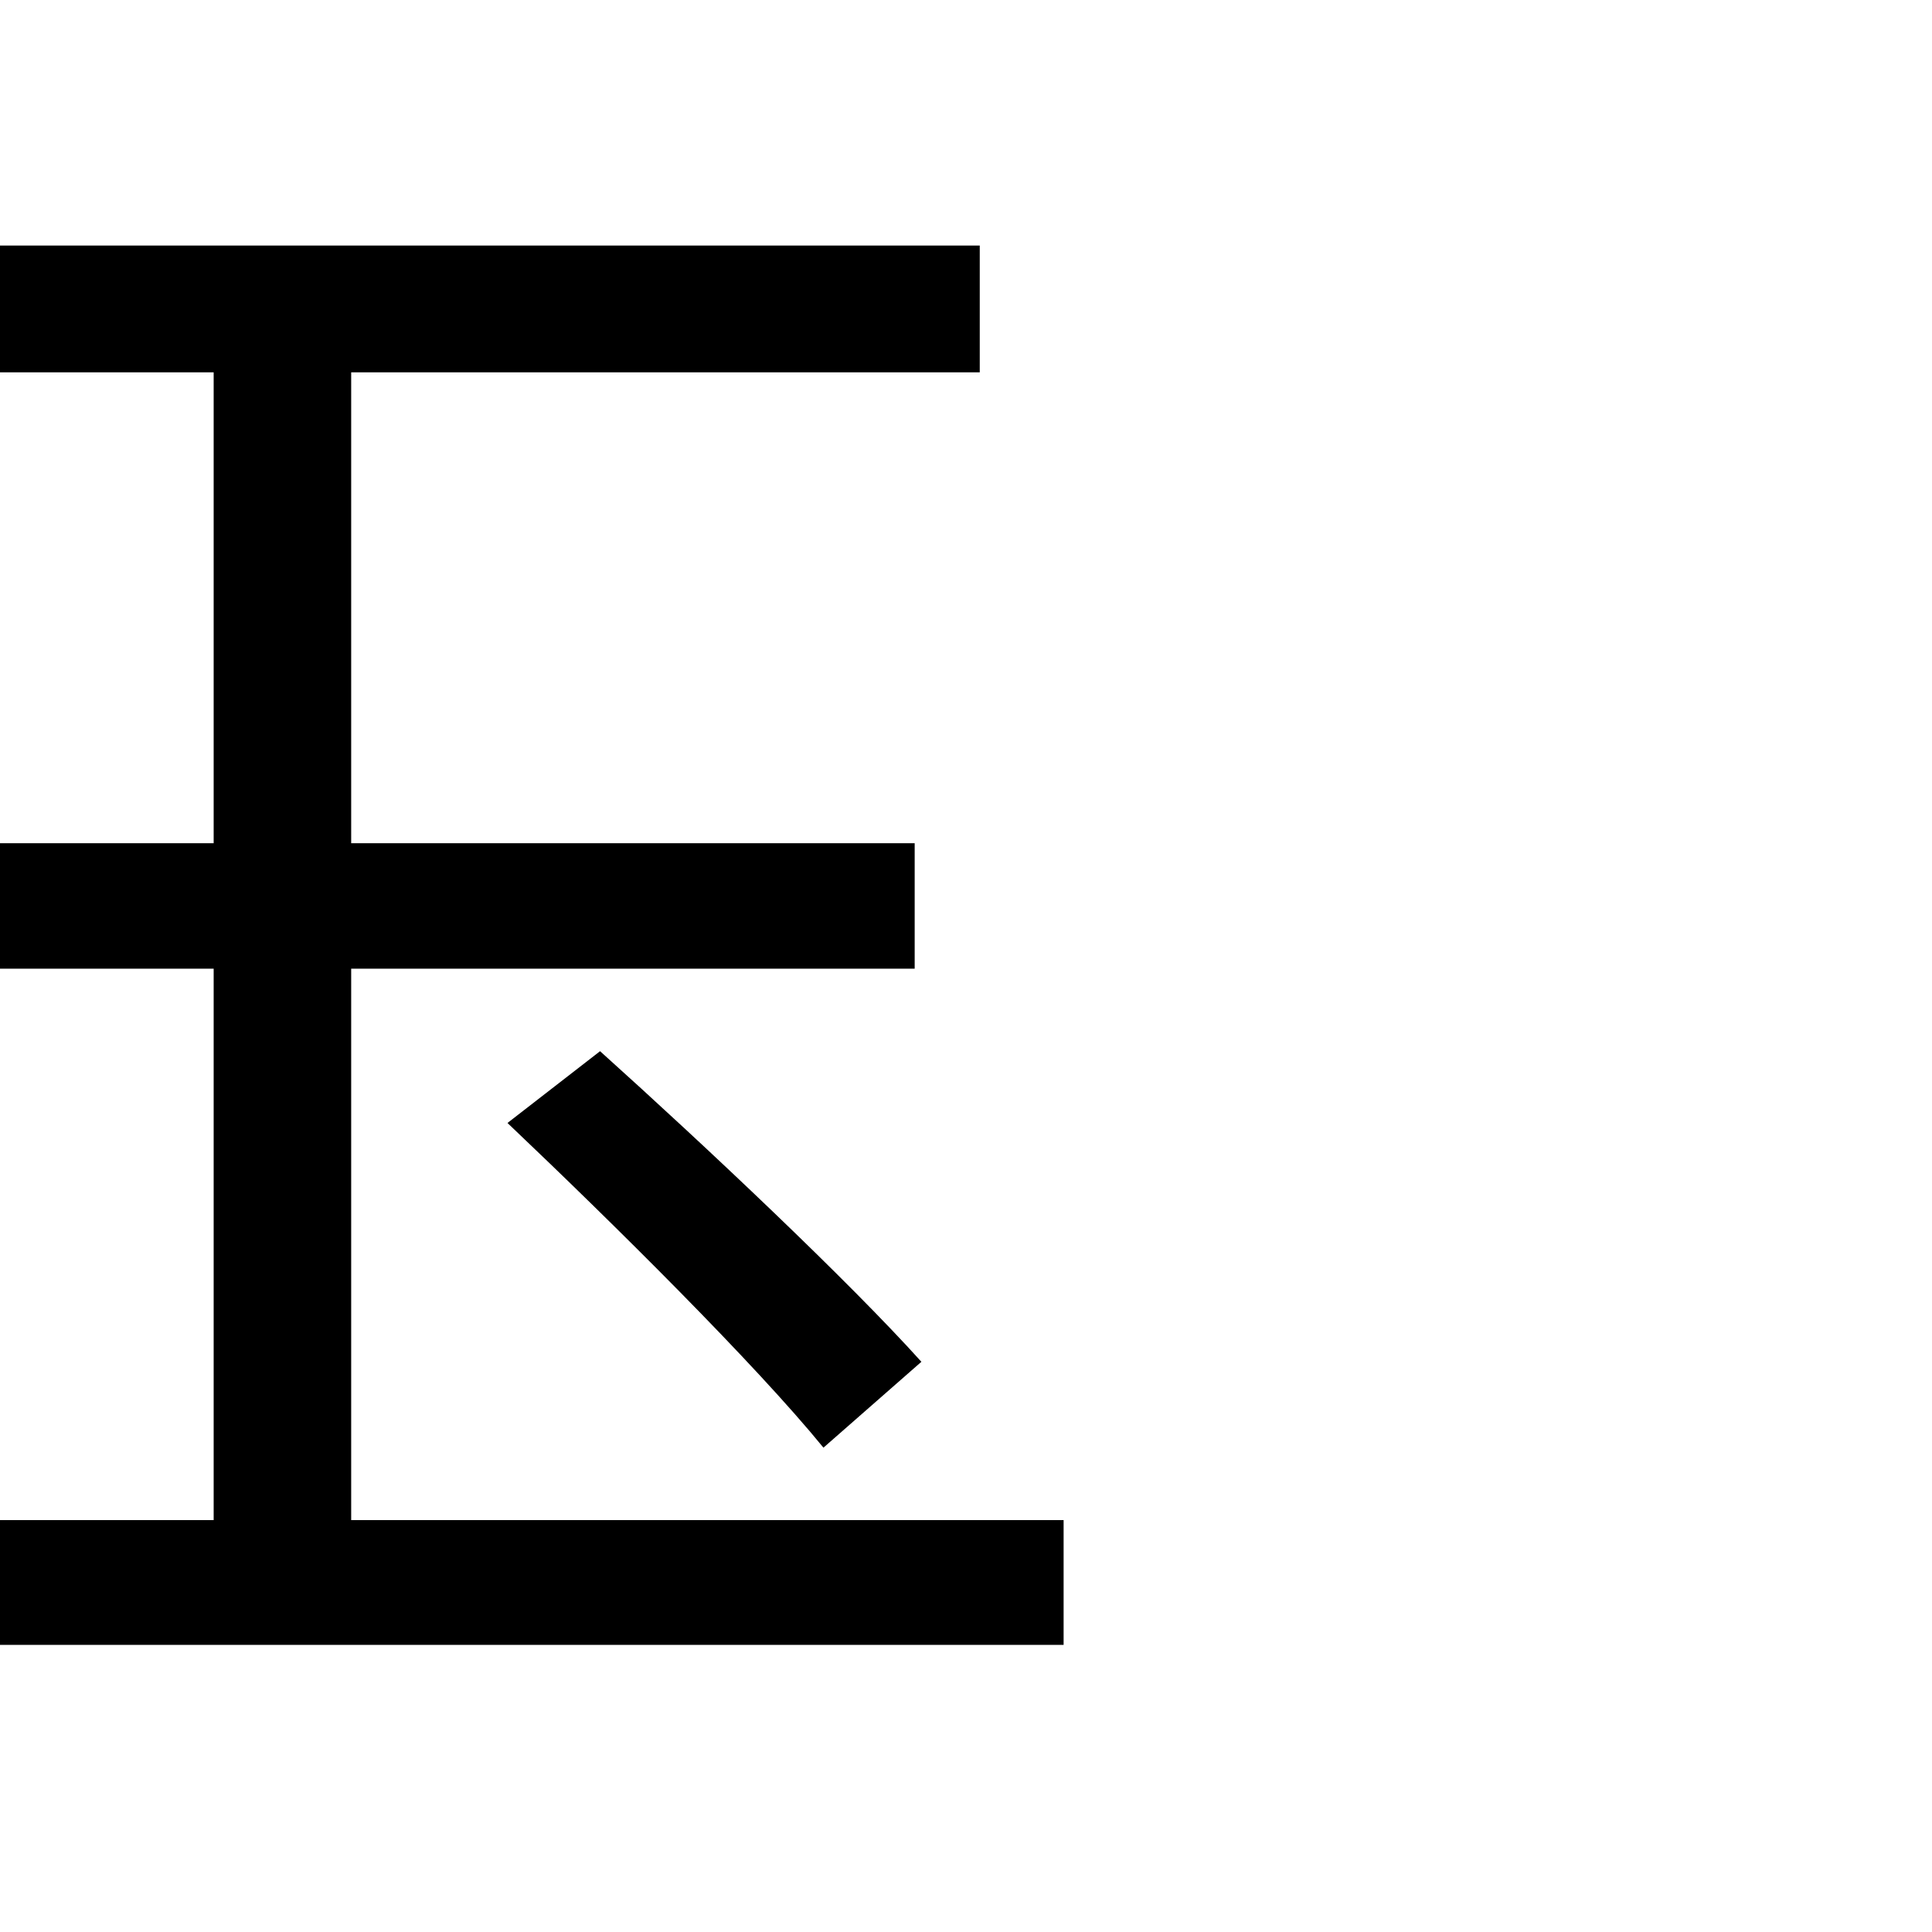
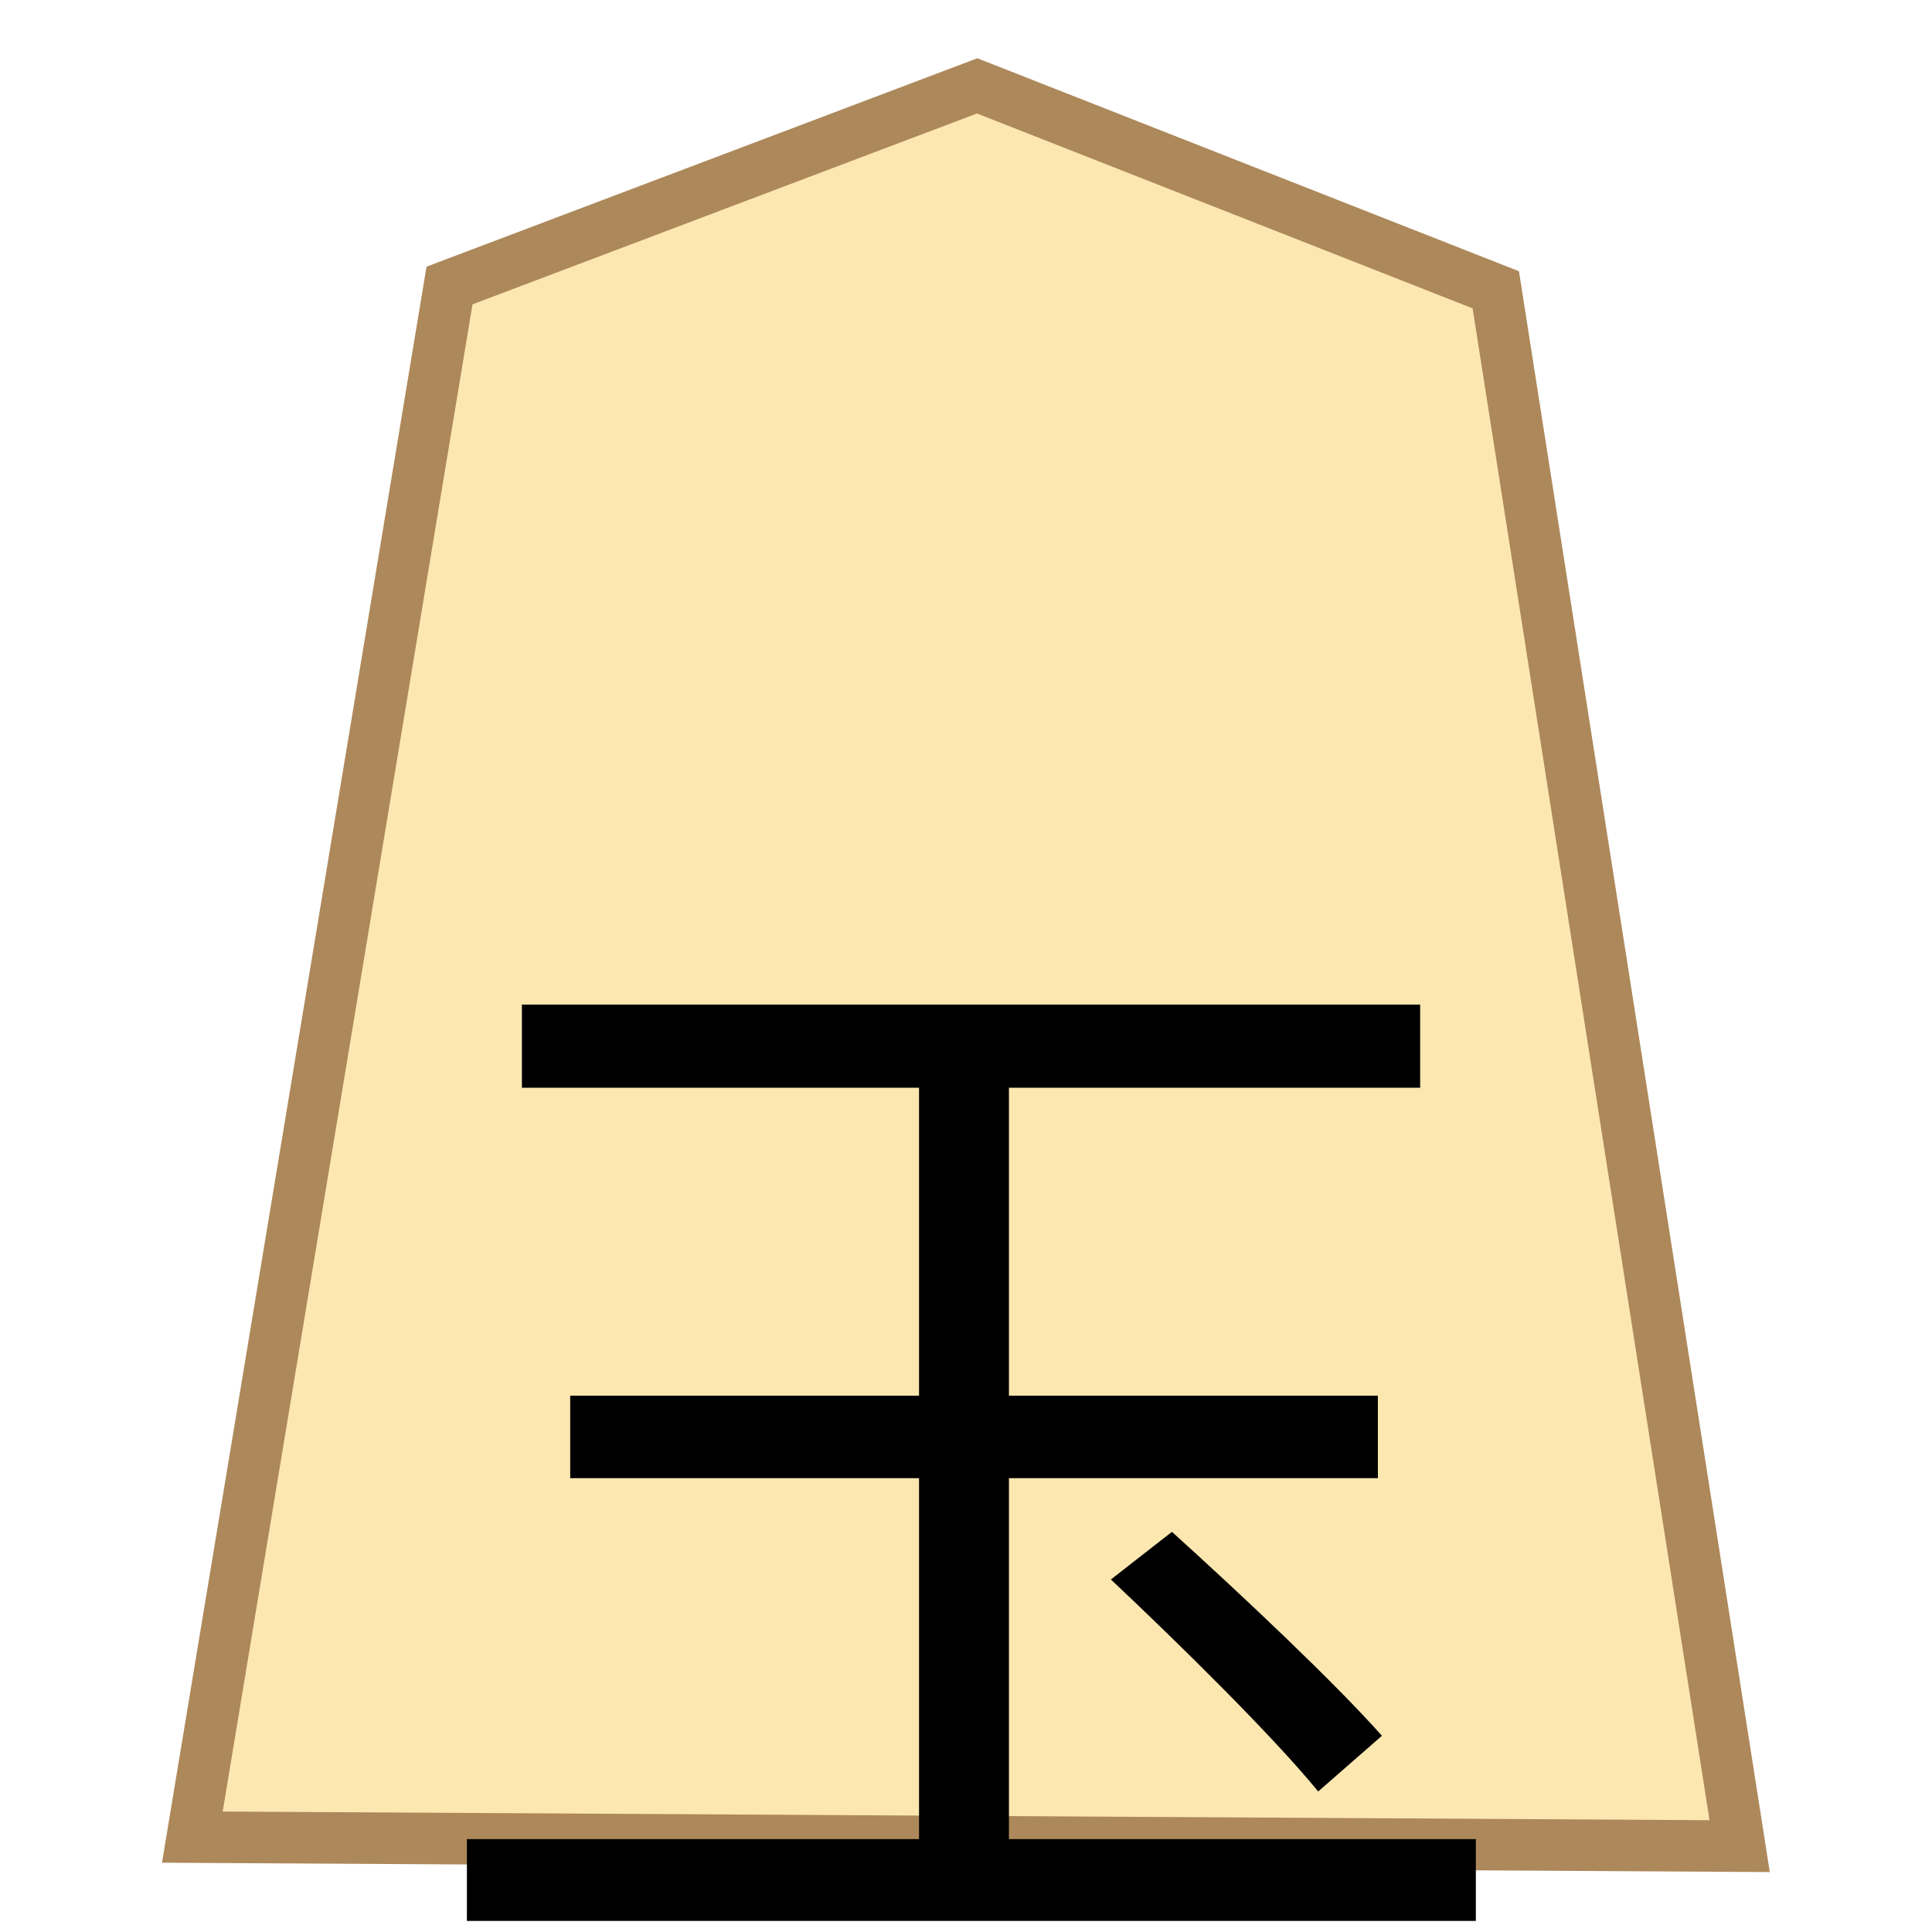
<svg xmlns="http://www.w3.org/2000/svg" version="1.1" width="45" height="45" id="svg14">
  <defs id="defs18" />
-   <text xml:space="preserve" style="font-style:normal;font-variant:normal;font-weight:normal;font-stretch:normal;font-size:40px;line-height:1.25;font-family:sans-serif;-inkscape-font-specification:'sans-serif, Normal';font-variant-ligatures:normal;font-variant-caps:normal;font-variant-numeric:normal;font-feature-settings:normal;text-align:center;letter-spacing:0px;word-spacing:0px;writing-mode:lr-tb;text-anchor:middle;fill:#000000;fill-opacity:1;stroke:none" x="22.422" y="36.719" id="text3727">
-     <tspan id="tspan3725" x="22.422" y="36.719">玉</tspan>
-   </text>
+   <polygon points="10.47,6.65 4.48,42.79 40.52,43.00 34.84,6.75 22.76,2.00" fill="#FCE7B1" stroke="#AD885A" stroke-width="1.2" />
+   <text x="22.61" y="34.53" text-anchor="middle" dominant-baseline="middle" font-size="26.19" fill="black" font-family="serif">玉</text>
</svg>
